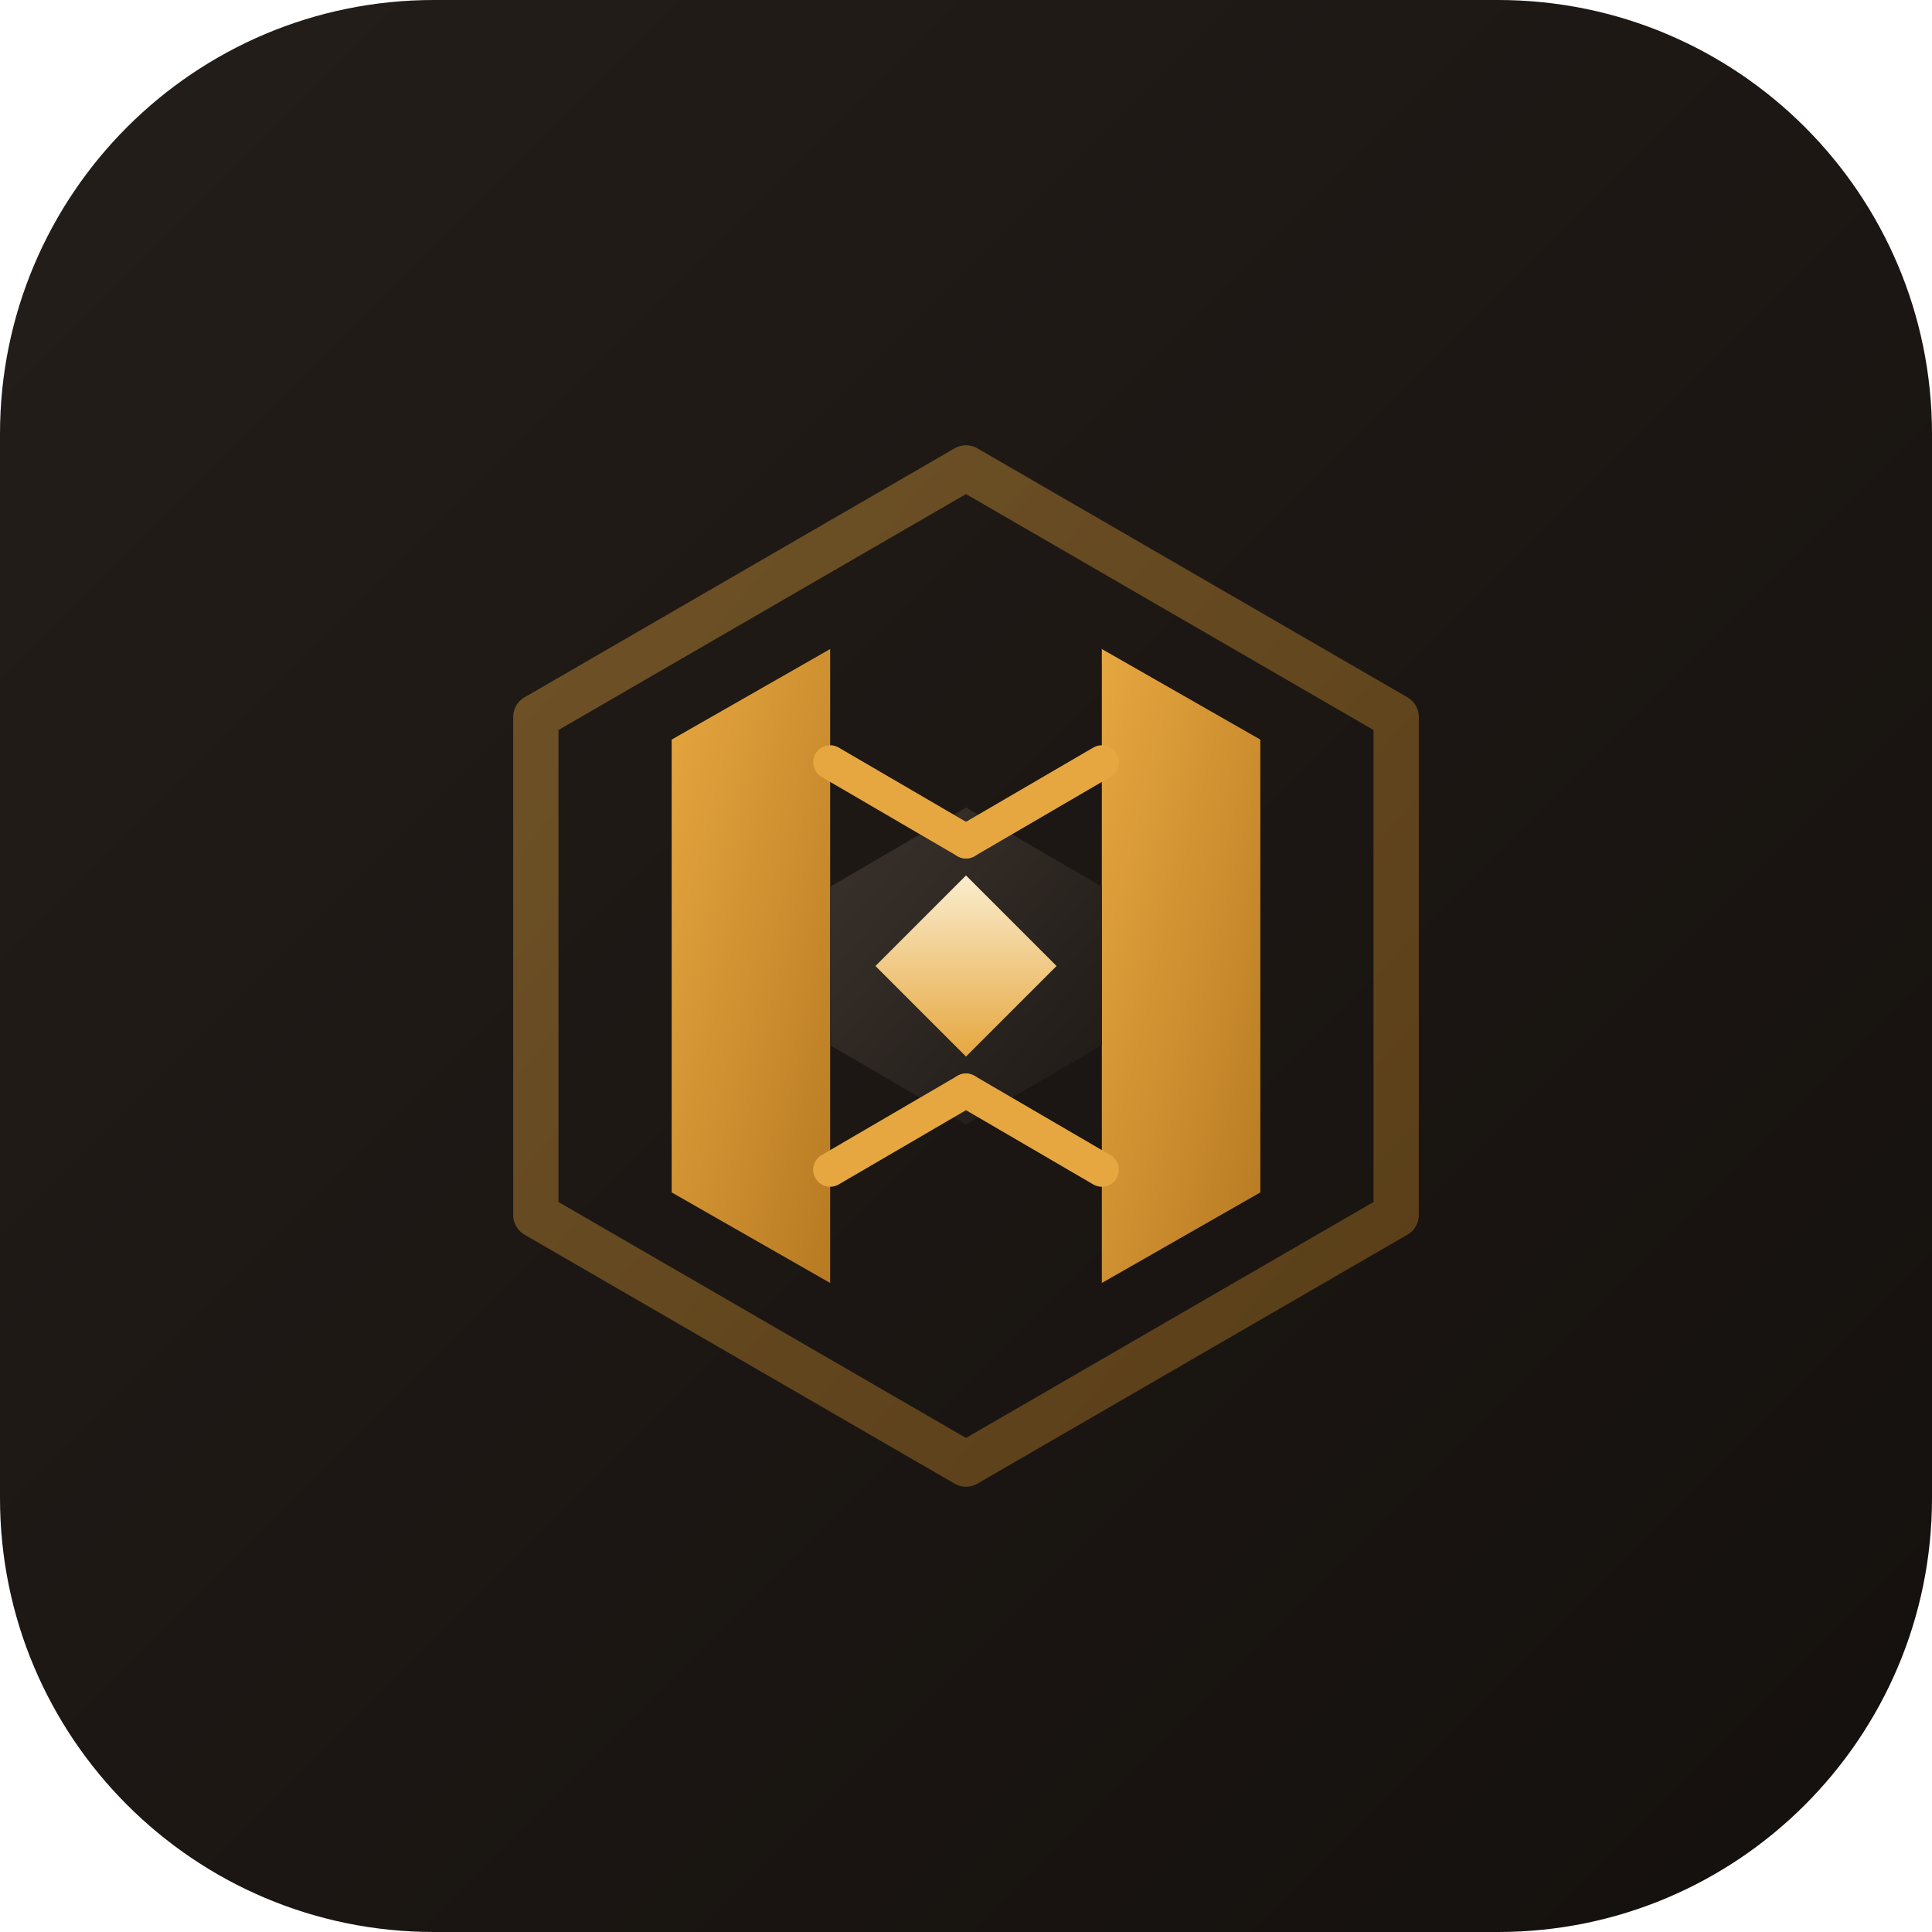
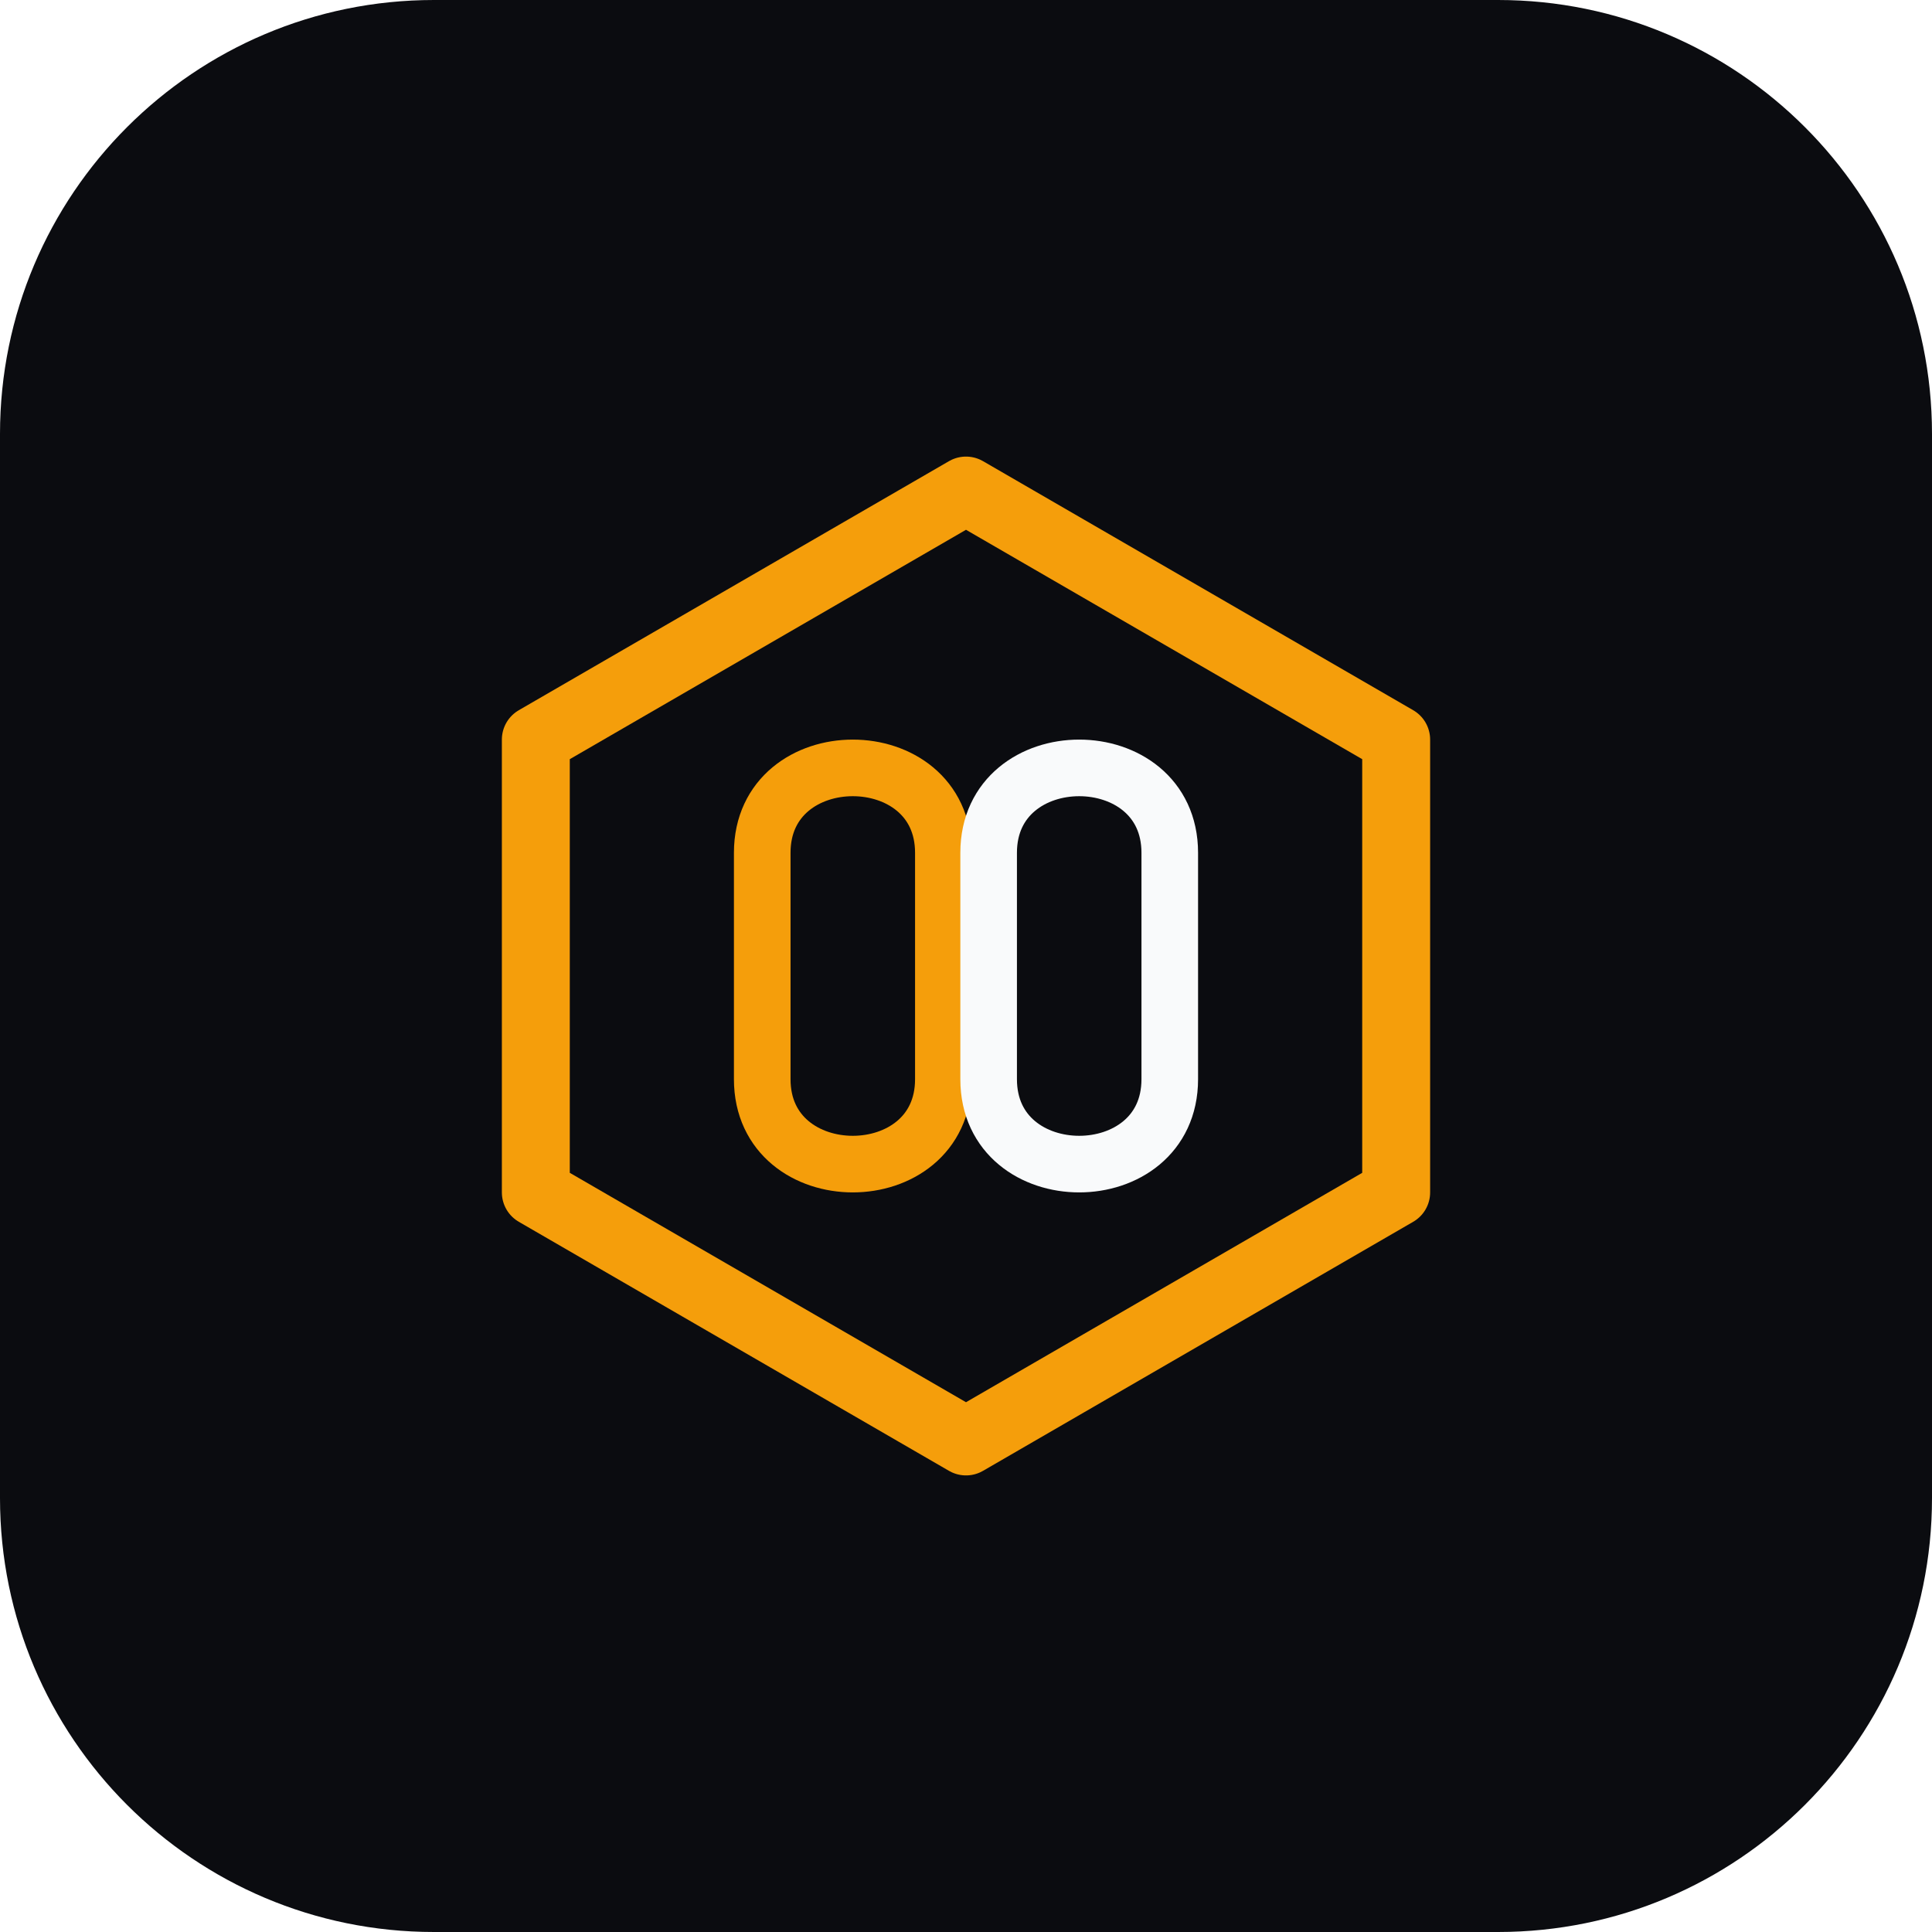
<svg xmlns="http://www.w3.org/2000/svg" viewBox="0 0 512 512" width="512" height="512">
-   <defs>
-     <linearGradient id="hcAppBg" x1="0%" y1="0%" x2="100%" y2="100%">
-       <stop offset="0%" stop-color="#241E1A" />
-       <stop offset="100%" stop-color="#14100D" />
-     </linearGradient>
-     <linearGradient id="hcAmberGrad" x1="0%" y1="0%" x2="100%" y2="100%">
-       <stop offset="0%" stop-color="#E6A740" />
-       <stop offset="100%" stop-color="#B87A22" />
-     </linearGradient>
-     <linearGradient id="hcGlowGrad" x1="0%" y1="0%" x2="0%" y2="100%">
-       <stop offset="0%" stop-color="#FAEDCD" />
-       <stop offset="100%" stop-color="#E6A740" />
-     </linearGradient>
-     <linearGradient id="hcDarkGrad" x1="0%" y1="0%" x2="100%" y2="100%">
-       <stop offset="0%" stop-color="#3A322C" />
-       <stop offset="100%" stop-color="#1F1A17" />
-     </linearGradient>
-   </defs>
-   <rect width="512" height="512" rx="115" fill="url(#hcAppBg)" />
+   <rect width="512" height="512" rx="115" fill="#0B0C10" />
  <g transform="translate(106, 106) scale(3.0)">
-     <polygon points="50,6 88,28 88,72 50,94 12,72 12,28" stroke="url(#hcAmberGrad)" stroke-width="4" stroke-linejoin="round" fill="none" opacity="0.4" />
-     <path d="M 24 30 L 38 22 L 38 78 L 24 70 Z" fill="url(#hcAmberGrad)" />
-     <path d="M 62 22 L 76 30 L 76 70 L 62 78 Z" fill="url(#hcAmberGrad)" />
-     <path d="M 38 43 L 50 36 L 62 43 L 62 57 L 50 64 L 38 57 Z" fill="url(#hcDarkGrad)" />
-     <path d="M 50 42 L 58 50 L 50 58 L 42 50 Z" fill="url(#hcGlowGrad)" />
-     <path d="M 38 32 L 50 39" stroke="#E6A740" stroke-width="3" stroke-linecap="round" />
-     <path d="M 62 32 L 50 39" stroke="#E6A740" stroke-width="3" stroke-linecap="round" />
-     <path d="M 38 68 L 50 61" stroke="#E6A740" stroke-width="3" stroke-linecap="round" />
-     <path d="M 62 68 L 50 61" stroke="#E6A740" stroke-width="3" stroke-linecap="round" />
+     <path d="M 50 8 L 88 30 L 88 70 L 50 92 L 12 70 L 12 30 Z" stroke="#F59E0B" stroke-width="6" stroke-linejoin="round" fill="none" />
+     <path d="M 32 40 C 32 30, 48 30, 48 40 L 48 60 C 48 70, 32 70, 32 60 Z" stroke="#F59E0B" stroke-width="5" fill="none" />
+     <path d="M 52 40 C 52 30, 68 30, 68 40 L 68 60 C 68 70, 52 70, 52 60 Z" stroke="#F9FAFB" stroke-width="5" fill="none" />
  </g>
</svg>
